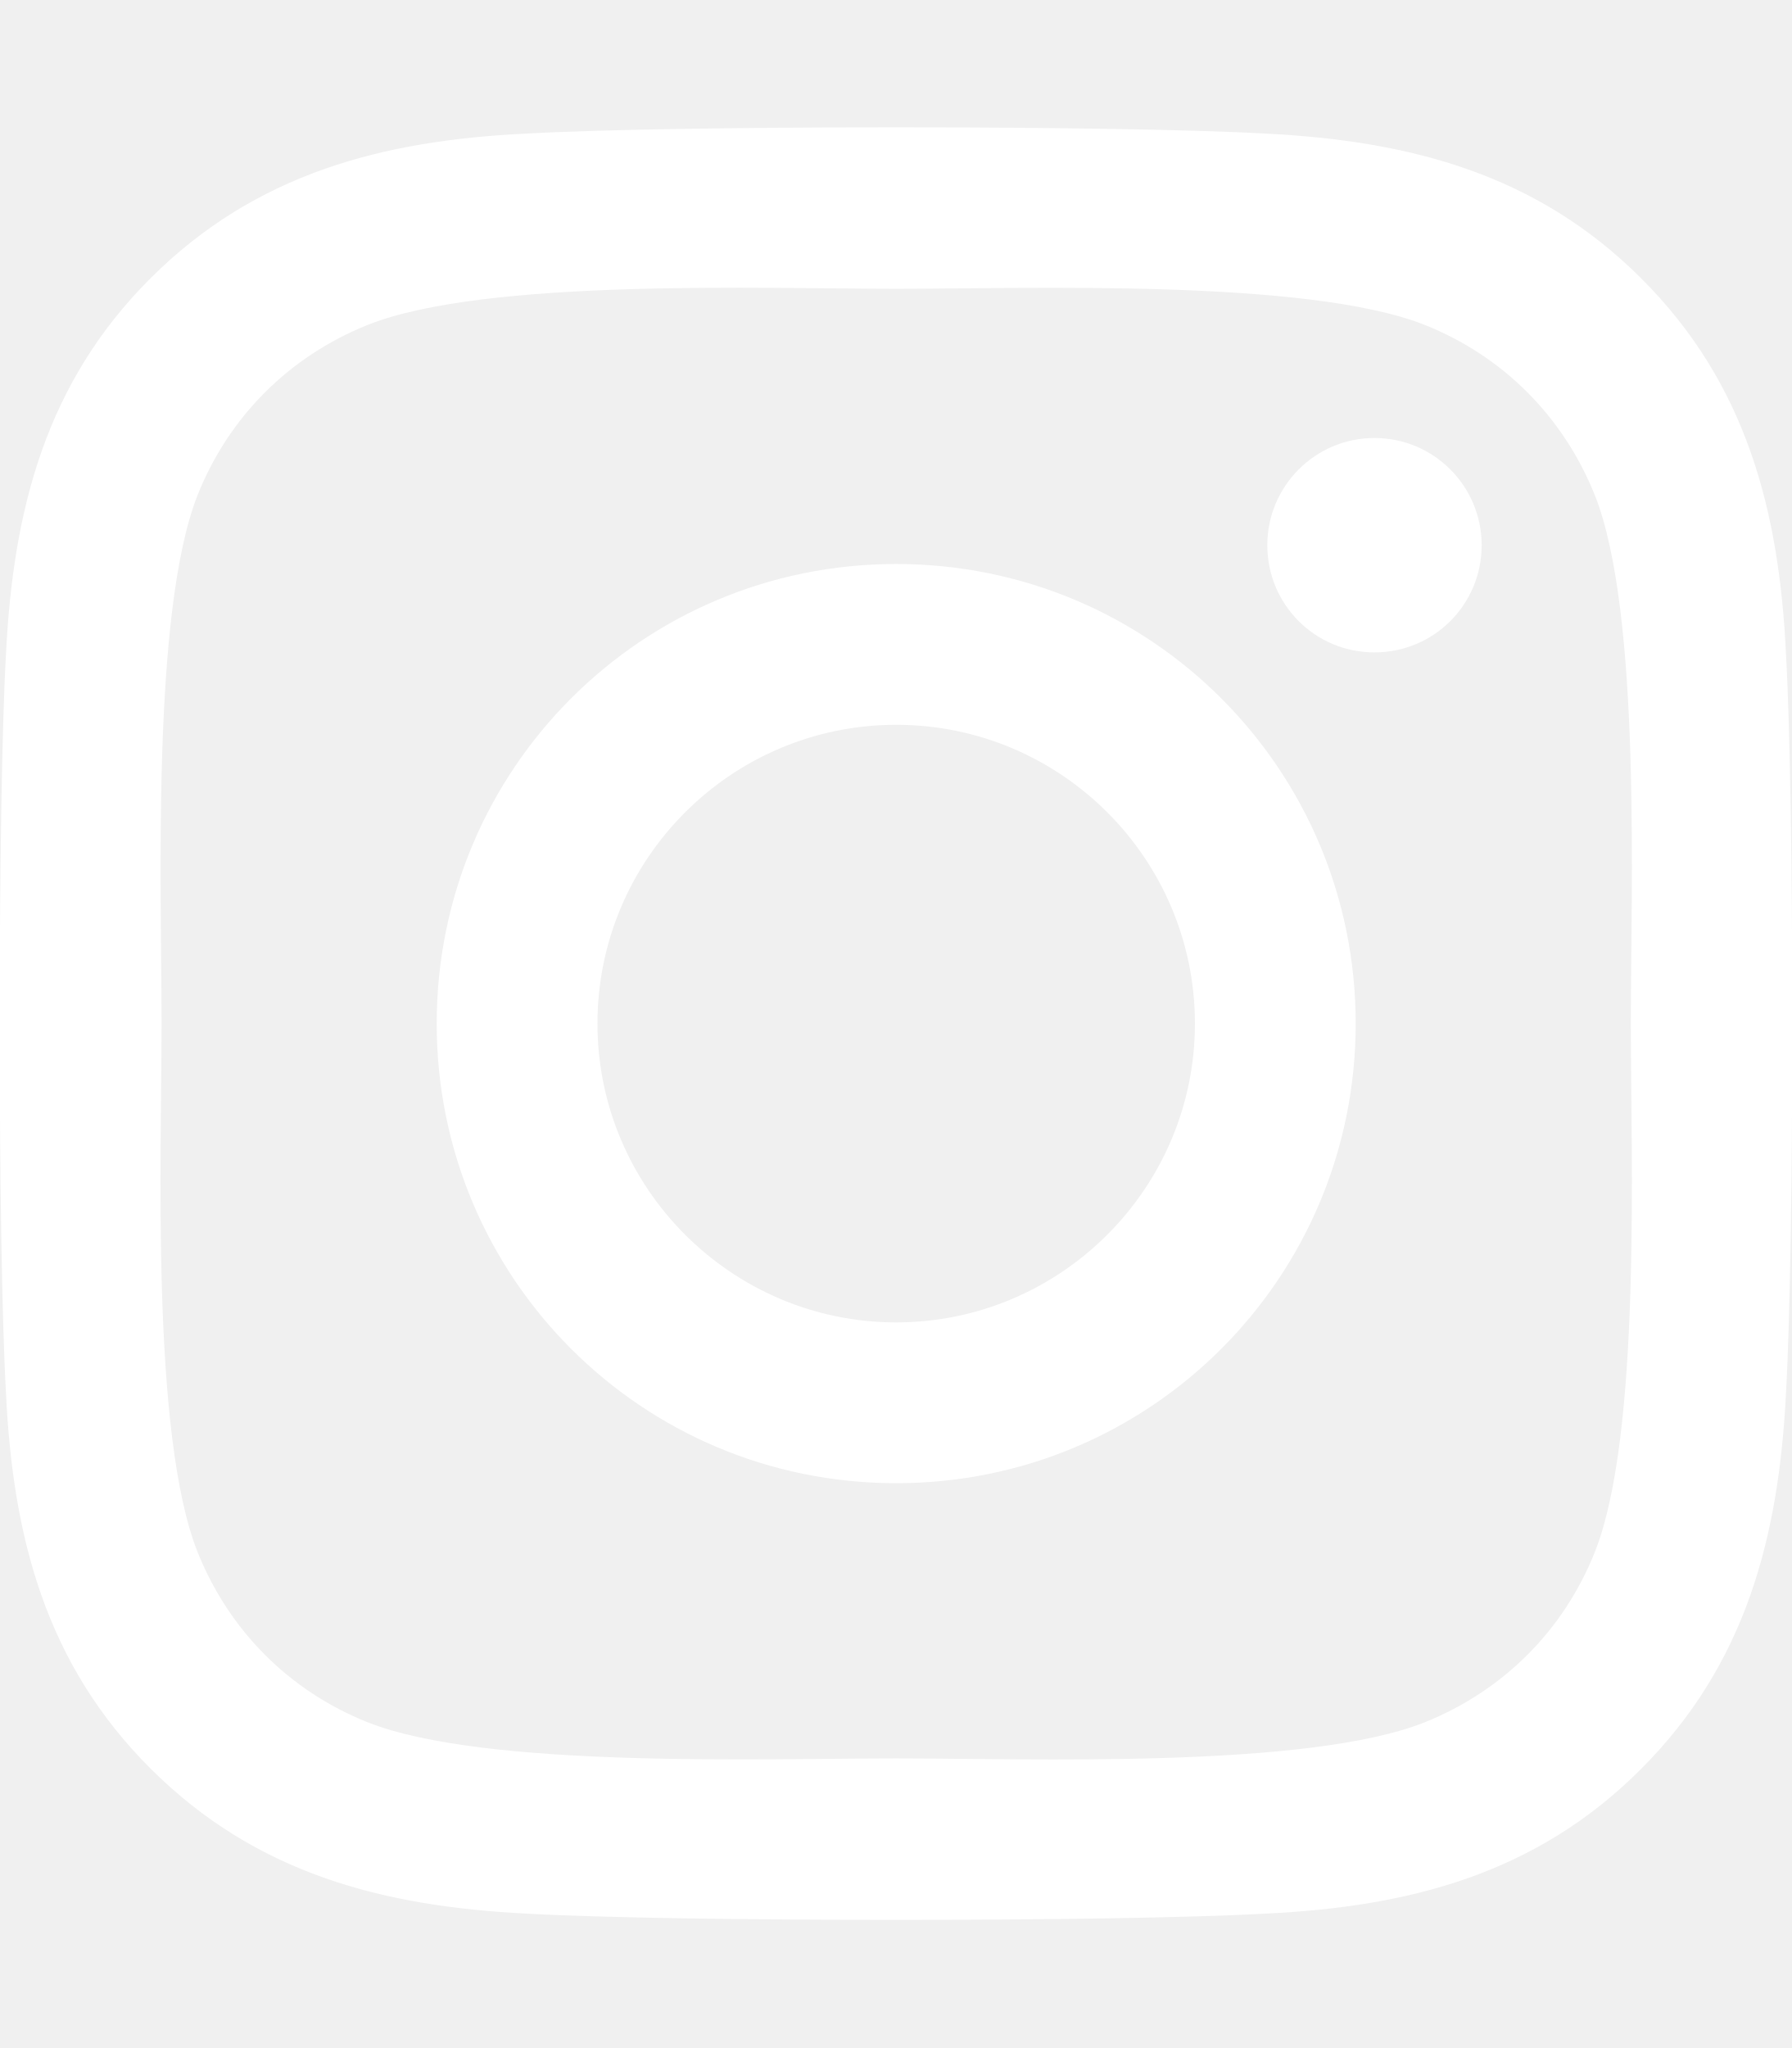
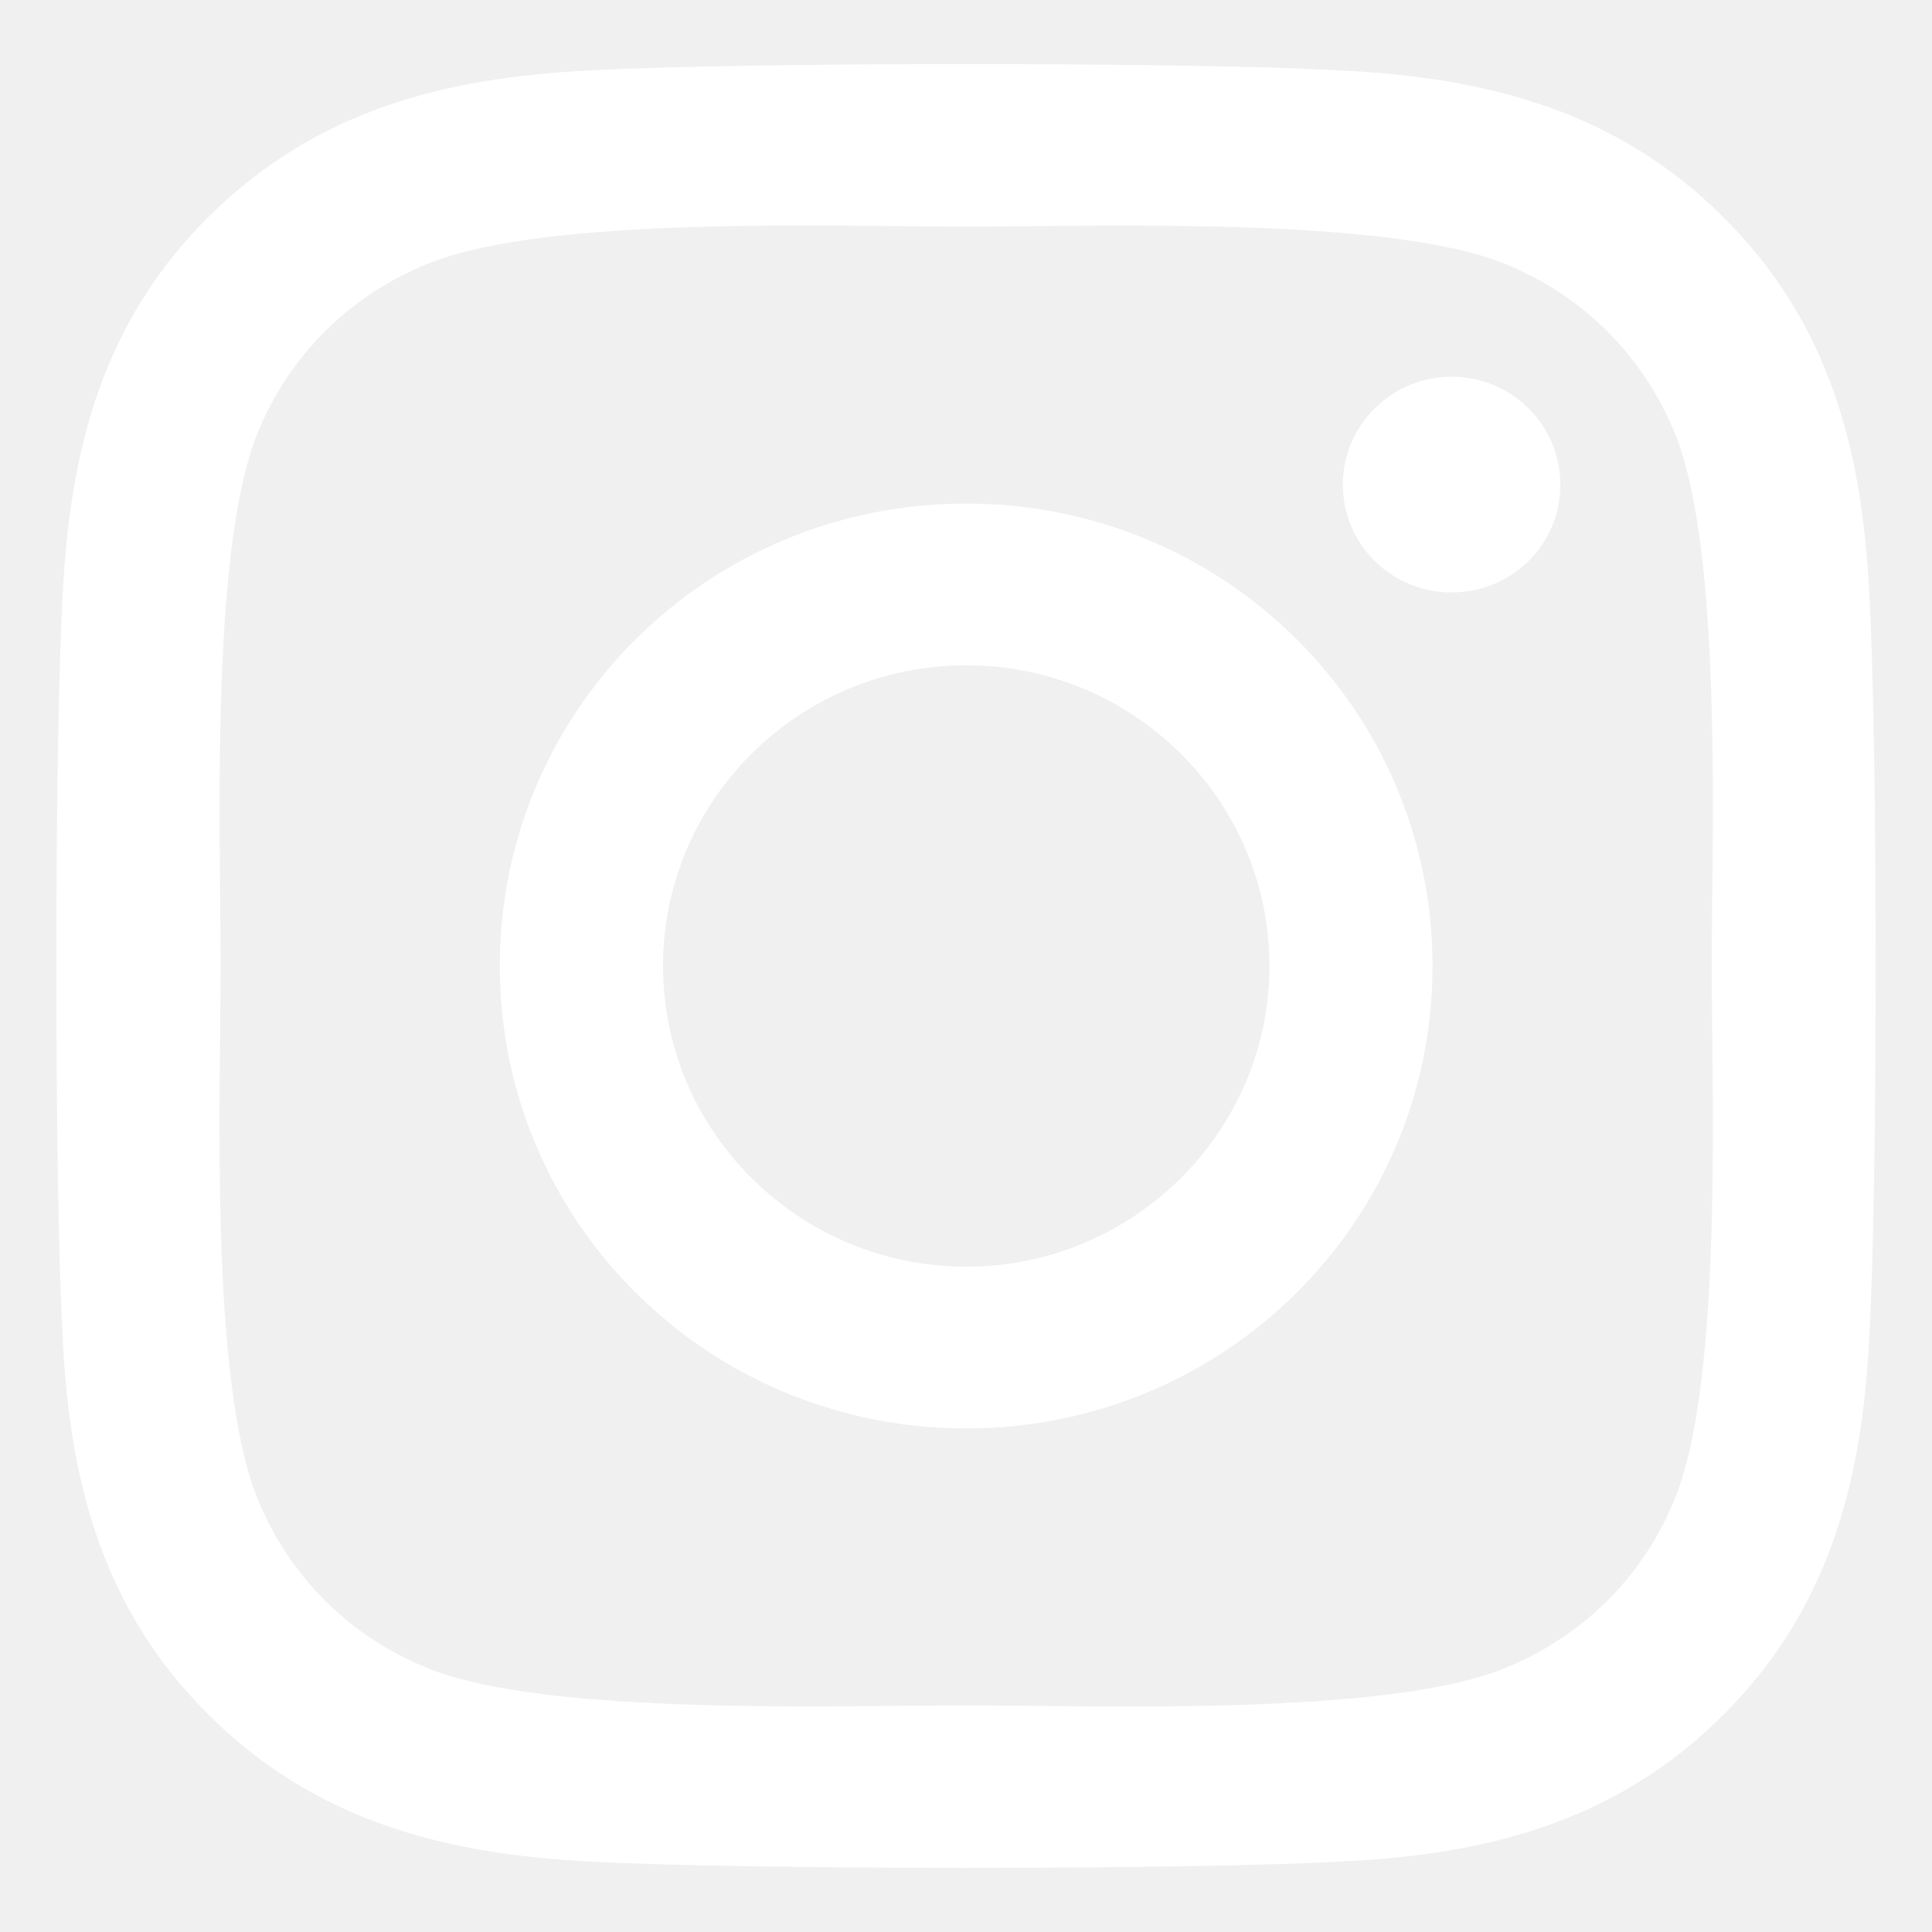
- <svg xmlns="http://www.w3.org/2000/svg" aria-hidden="true" focusable="false" data-prefix="fab" data-icon="instagram" class="svg-inline--fa fa-instagram fa-w-14" role="img" viewBox="0 0 448 512">
-   <path fill="#fff" d="M224.1 141c-63.6 0-114.9 51.3-114.9 114.9s51.3 114.9 114.9 114.9S339 319.5 339 255.9 287.7 141 224.1 141zm0 189.6c-41.1 0-74.7-33.5-74.7-74.7s33.5-74.7 74.7-74.7 74.7 33.5 74.7 74.7-33.6 74.7-74.7 74.7zm146.4-194.3c0 14.9-12 26.8-26.8 26.8-14.9 0-26.8-12-26.8-26.8s12-26.8 26.8-26.8 26.8 12 26.8 26.8zm76.1 27.2c-1.7-35.9-9.9-67.7-36.2-93.9-26.2-26.2-58-34.4-93.9-36.2-37-2.1-147.9-2.1-184.9 0-35.8 1.7-67.6 9.9-93.9 36.1s-34.4 58-36.2 93.9c-2.1 37-2.1 147.9 0 184.9 1.7 35.9 9.9 67.7 36.2 93.9s58 34.4 93.9 36.2c37 2.1 147.9 2.1 184.9 0 35.9-1.7 67.7-9.9 93.9-36.2 26.2-26.2 34.4-58 36.2-93.9 2.1-37 2.1-147.8 0-184.8zM398.8 388c-7.8 19.6-22.9 34.7-42.6 42.6-29.5 11.7-99.5 9-132.1 9s-102.7 2.6-132.1-9c-19.6-7.8-34.7-22.9-42.6-42.6-11.7-29.5-9-99.5-9-132.1s-2.6-102.7 9-132.1c7.8-19.6 22.9-34.7 42.6-42.6 29.5-11.7 99.5-9 132.1-9s102.7-2.6 132.1 9c19.6 7.8 34.7 22.9 42.6 42.6 11.7 29.5 9 99.5 9 132.1s2.7 102.7-9 132.1z" />
+ <svg xmlns="http://www.w3.org/2000/svg" width="17" height="17" viewBox="0 0 17 17" fill="none">
+   <path d="M8.502 4.431C6.23 4.431 4.398 6.247 4.398 8.5C4.398 10.752 6.23 12.569 8.502 12.569C10.773 12.569 12.605 10.752 12.605 8.5C12.605 6.247 10.773 4.431 8.502 4.431ZM8.502 11.146C7.034 11.146 5.834 9.959 5.834 8.5C5.834 7.041 7.03 5.854 8.502 5.854C9.973 5.854 11.17 7.041 11.17 8.5C11.17 9.959 9.97 11.146 8.502 11.146ZM13.73 4.264C13.73 4.792 13.302 5.213 12.773 5.213C12.241 5.213 11.816 4.788 11.816 4.264C11.816 3.74 12.245 3.315 12.773 3.315C13.302 3.315 13.73 3.74 13.73 4.264ZM16.448 5.227C16.387 3.956 16.095 2.83 15.155 1.902C14.22 0.974 13.084 0.683 11.802 0.62C10.48 0.545 6.52 0.545 5.198 0.62C3.92 0.68 2.784 0.97 1.845 1.898C0.905 2.826 0.616 3.952 0.552 5.224C0.477 6.534 0.477 10.462 0.552 11.773C0.612 13.044 0.905 14.17 1.845 15.098C2.784 16.026 3.916 16.316 5.198 16.38C6.52 16.454 10.48 16.454 11.802 16.38C13.084 16.32 14.22 16.029 15.155 15.098C16.091 14.17 16.384 13.044 16.448 11.773C16.523 10.462 16.523 6.538 16.448 5.227ZM14.741 13.178C14.462 13.873 13.923 14.408 13.22 14.687C12.166 15.102 9.666 15.006 8.502 15.006C7.337 15.006 4.834 15.098 3.784 14.687C3.084 14.411 2.545 13.876 2.262 13.178C1.845 12.134 1.941 9.655 1.941 8.5C1.941 7.345 1.848 4.863 2.262 3.821C2.541 3.127 3.08 2.592 3.784 2.313C4.837 1.898 7.337 1.994 8.502 1.994C9.666 1.994 12.17 1.902 13.22 2.313C13.92 2.589 14.459 3.124 14.741 3.821C15.159 4.866 15.062 7.345 15.062 8.5C15.062 9.655 15.159 12.137 14.741 13.178Z" fill="#fff" fill-opacity="1" />
</svg>
